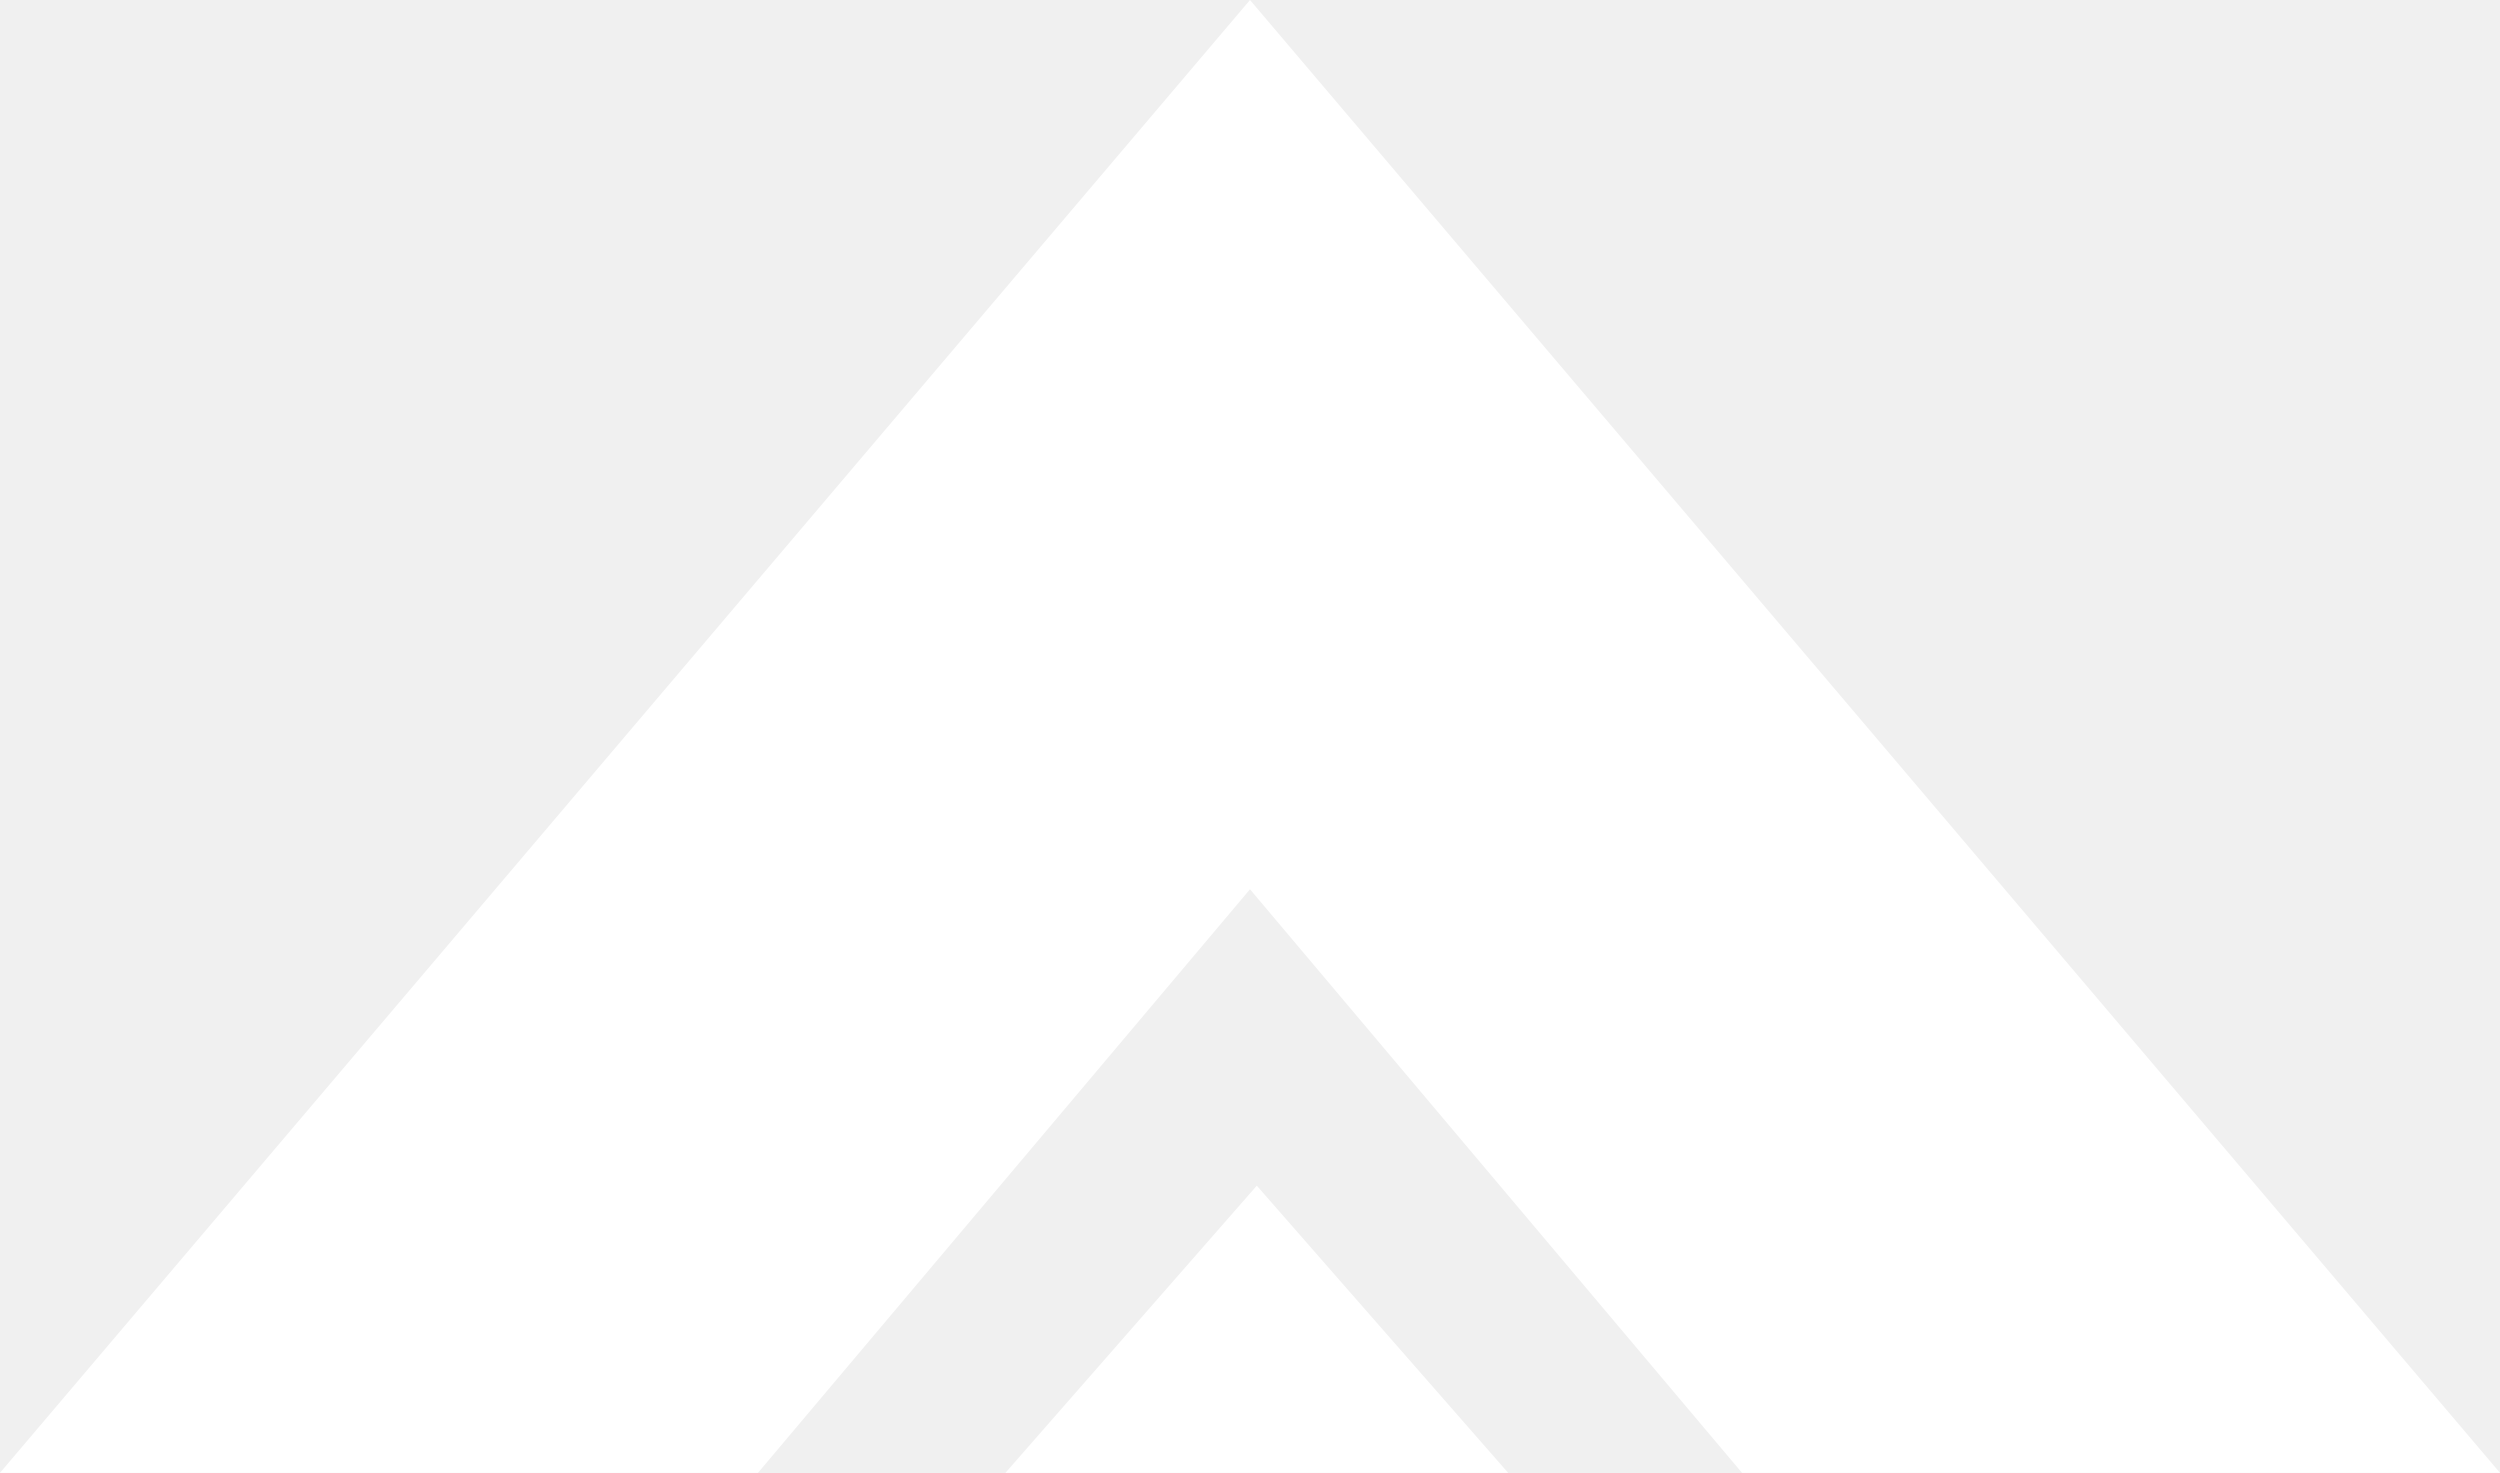
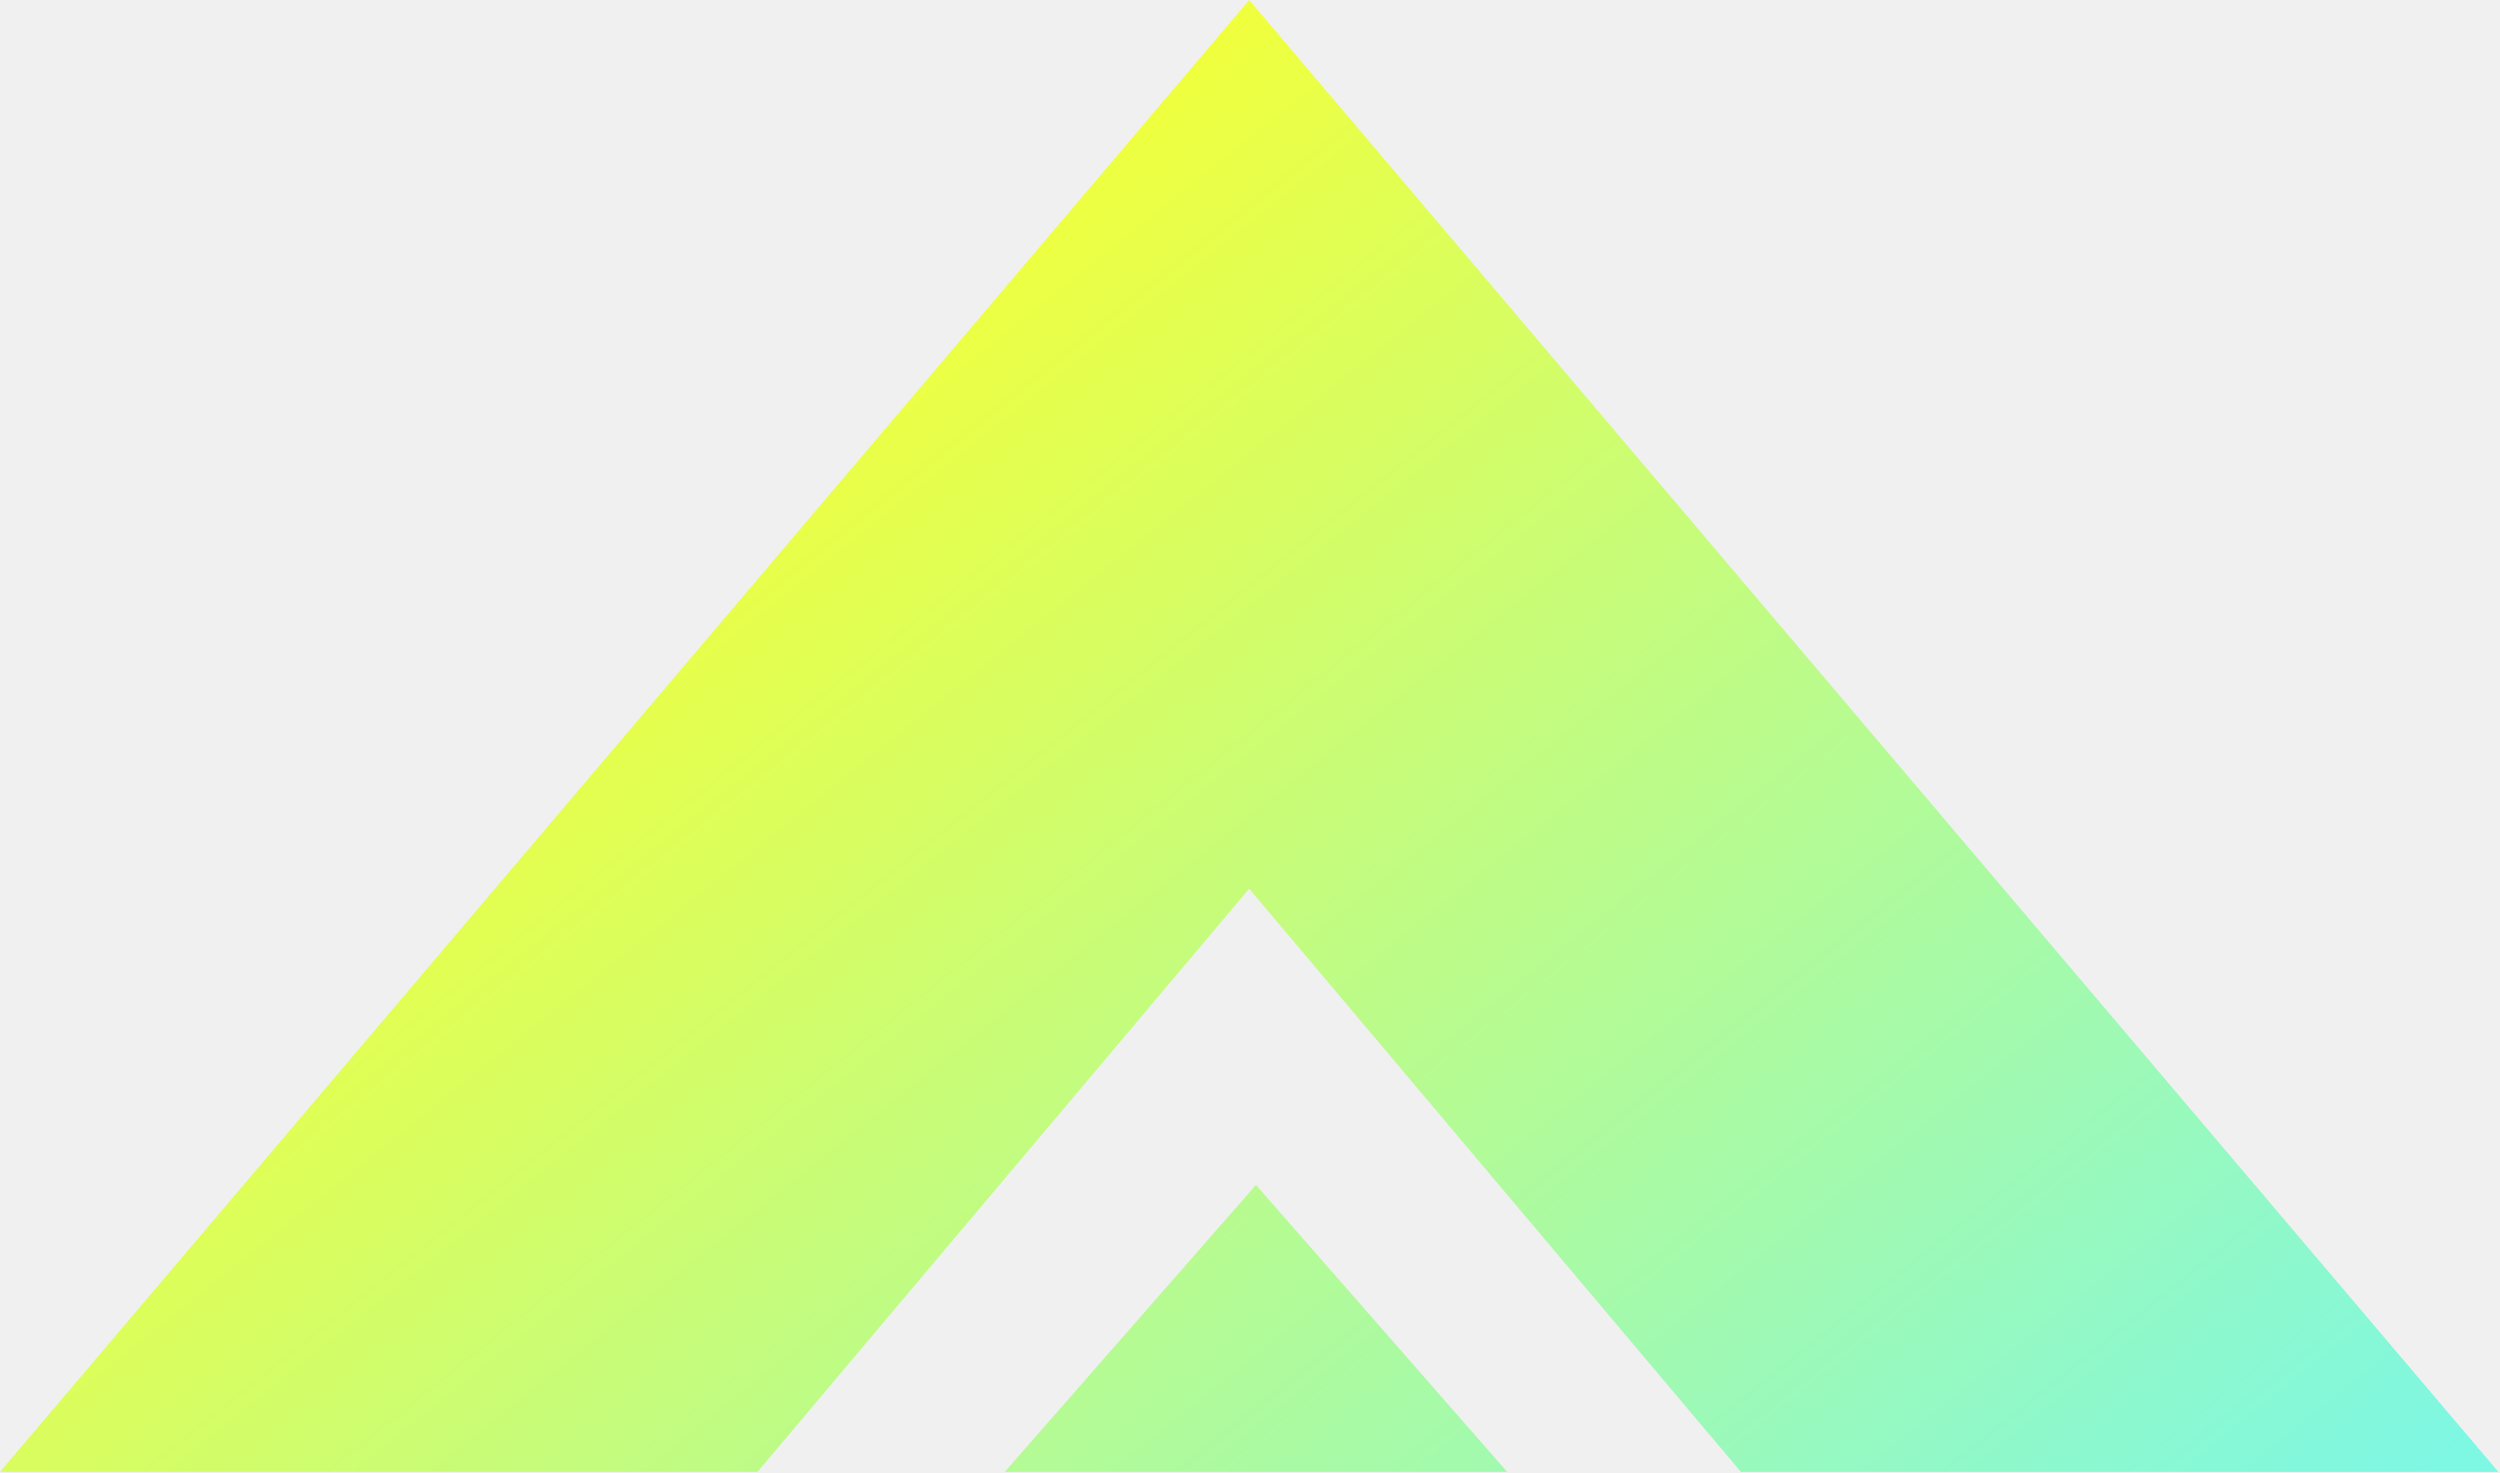
- <svg xmlns="http://www.w3.org/2000/svg" width="763.5" height="449.81" viewBox="0 0 763.5 449.81">
-   <path d="M763.493,449.81l-231.483-.005L381.748,271.581,231.487,449.805H0L381.748,0,763.5,449.805l0,.005Zm-456.434-.005,76.766-87.7,76.763,87.7Z" fill="#fff" />
+ <svg xmlns="http://www.w3.org/2000/svg" width="764" height="450" viewBox="0 0 764 450" fill="none">
+   <g clip-path="url(#clip0_257_387)">
+     <path d="M763.493 449.81L532.01 449.805L381.748 271.581L231.487 449.805H0L381.748 0L763.5 449.805V449.81H763.493ZM307.059 449.805L383.825 362.105L460.588 449.805H307.059Z" fill="url(#paint0_linear_257_387)" />
+   </g>
+   <defs>
+     <linearGradient id="paint0_linear_257_387" x1="381.75" y1="-1.82236e-05" x2="742" y2="450" gradientUnits="userSpaceOnUse">
+       <stop stop-color="#F0FF3D" />
+       <stop offset="1" stop-color="#7EF7E3" />
+     </linearGradient>
+     <clipPath id="clip0_257_387">
+       <rect width="763.5" height="449.81" fill="white" />
+     </clipPath>
+   </defs>
</svg>
